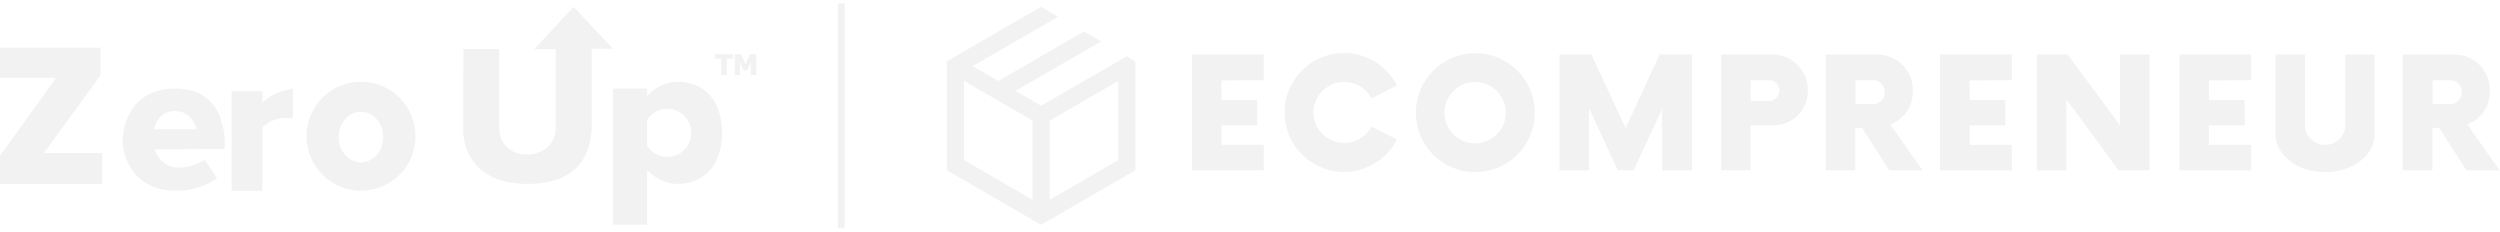
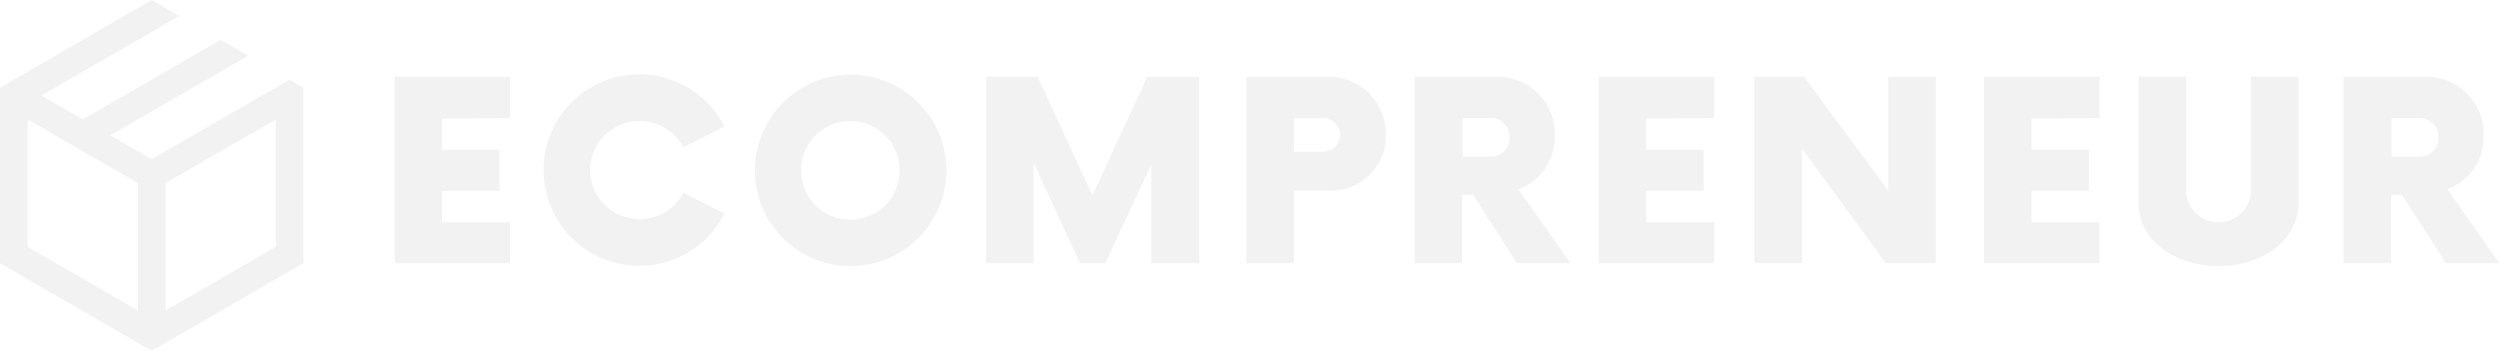
- <svg xmlns="http://www.w3.org/2000/svg" xmlns:xlink="http://www.w3.org/1999/xlink" width="367px" height="34px" viewBox="0 0 367 34" version="1.1">
-   <defs>
-     <path d="M105.901,10 L105.901,7.572 L105,7.572 L105,7 L107.569,7 L107.569,7.572 L106.667,7.572 L106.667,10 L105.901,10 Z M111,10 L110.238,10 L110.238,8.011 L109.683,9.295 L109.16,9.295 L108.605,8.011 L108.605,10 L107.884,10 L107.884,7 L108.767,7 L109.443,8.481 L110.117,7 L111,7 L111,10 Z" id="path-1" />
-   </defs>
-   <g id="Page-1" stroke="none" stroke-width="1" fill="none" fill-rule="evenodd">
-     <g id="Group-4" transform="translate(0, 1)">
-       <g id="logo" transform="translate(139, 0)" fill="#F2F2F2">
-         <path d="M26.41,7.26 L25.15,8 L23.89,8.72 L13.83,14.52 L10.06,12.34 L20.12,6.54 L22.63,5.08 L20.12,3.63 L17.61,5.08 L7.54,10.89 L3.77,8.71 L13.83,2.91 L16.35,1.45 L13.83,0 L11.32,1.45 L1.77635684e-15,8 L1.77635684e-15,24 L13.83,32 L27.67,24 L27.67,8 L26.41,7.26 Z M2.52,10.89 L12.58,16.7 L12.58,28.32 L2.52,22.51 L2.52,10.89 Z M25.15,22.51 L15.09,28.32 L15.09,16.7 L25.15,10.9 L25.15,22.51 Z" id="Shape" />
-         <polygon id="Path" points="40.32 10.81 40.32 13.67 45.56 13.67 45.56 17.41 40.32 17.41 40.32 20.27 46.52 20.27 46.52 24 36 24 36 7 46.52 7 46.52 10.77" />
-         <path d="M49.58,15.54 C49.56,11.5 52.318,7.976 56.244,7.024 C60.17,6.071 64.236,7.94 66.07,11.54 L62.33,13.44 C61.359,11.612 59.273,10.675 57.261,11.163 C55.25,11.651 53.825,13.441 53.8,15.51 C53.825,17.579 55.25,19.369 57.261,19.857 C59.273,20.345 61.359,19.408 62.33,17.58 L66.07,19.48 C64.236,23.08 60.17,24.949 56.244,23.996 C52.318,23.044 49.56,19.52 49.58,15.48 L49.58,15.54 Z" id="Path" />
-         <path d="M68.85,15.54 C68.85,10.719 72.759,6.81 77.58,6.81 C82.401,6.81 86.31,10.719 86.31,15.54 C86.31,20.361 82.401,24.27 77.58,24.27 C75.263,24.275 73.039,23.357 71.401,21.719 C69.763,20.081 68.845,17.857 68.85,15.54 Z M82.05,15.54 C82.05,13.055 80.035,11.04 77.55,11.04 C75.065,11.04 73.05,13.055 73.05,15.54 C73.05,18.025 75.065,20.04 77.55,20.04 C80.035,20.04 82.05,18.025 82.05,15.54 Z" id="Shape" />
-         <polygon id="Path" points="109.37 7 109.37 24 105 24 105 15 100.81 24 98.49 24 94.26 14.85 94.26 24 89.93 24 89.93 7 94.63 7 99.63 17.82 104.63 7" />
-         <path d="M126.39,12.28 C126.419,13.661 125.875,14.992 124.889,15.958 C123.902,16.923 122.56,17.438 121.18,17.38 L118,17.38 L118,24 L113.67,24 L113.67,7 L121.23,7 C122.618,7.005 123.946,7.567 124.916,8.559 C125.886,9.552 126.417,10.892 126.39,12.28 Z M122.23,12.28 C122.211,11.842 122.01,11.431 121.676,11.147 C121.343,10.863 120.906,10.73 120.47,10.78 L118,10.78 L118,13.84 L120.52,13.84 C120.95,13.867 121.374,13.721 121.695,13.433 C122.017,13.145 122.209,12.741 122.23,12.31 L122.23,12.28 Z" id="Shape" />
-         <path d="M143.23,24 L138.35,24 L134.35,17.77 L133.35,17.77 L133.35,24 L129.02,24 L129.02,7 L136.58,7 C137.99,6.997 139.341,7.565 140.325,8.575 C141.308,9.585 141.841,10.951 141.8,12.36 C141.861,14.537 140.524,16.509 138.48,17.26 L143.23,24 Z M137.67,12.53 C137.687,12.058 137.507,11.601 137.173,11.267 C136.839,10.933 136.382,10.753 135.91,10.77 L133.39,10.77 L133.39,14.28 L135.91,14.28 C136.374,14.299 136.825,14.127 137.158,13.804 C137.491,13.48 137.676,13.034 137.67,12.57 L137.67,12.53 Z" id="Shape" />
-         <polygon id="Path" points="150.14 10.81 150.14 13.67 155.38 13.67 155.38 17.41 150.14 17.41 150.14 20.27 156.34 20.27 156.34 24 145.8 24 145.8 7 156.34 7 156.34 10.77" />
-         <polygon id="Path" points="176.55 7 176.55 24 172 24 164.35 13.57 164.35 24 160 24 160 7 164.53 7 172.21 17.4 172.21 7" />
-         <polygon id="Path" points="185.27 10.81 185.27 13.67 190.51 13.67 190.51 17.41 185.27 17.41 185.27 20.27 191.48 20.27 191.48 24 180.94 24 180.94 7 191.48 7 191.48 10.77" />
-         <path d="M195.05,18.63 L195.05,7 L199.38,7 L199.38,17.81 C199.643,19.232 200.884,20.265 202.33,20.265 C203.776,20.265 205.017,19.232 205.28,17.81 L205.28,7 L209.61,7 L209.61,18.63 C209.61,21.8 206.41,24.27 202.33,24.27 C198.25,24.27 195.05,21.8 195.05,18.63 Z" id="Path" />
-         <path d="M227.94,24 L223.07,24 L219.07,17.77 L218.07,17.77 L218.07,24 L213.73,24 L213.73,7 L221.3,7 C222.709,6.997 224.059,7.565 225.041,8.576 C226.023,9.586 226.553,10.952 226.51,12.36 C226.572,14.534 225.24,16.506 223.2,17.26 L227.94,24 Z M222.39,12.53 C222.407,12.058 222.227,11.601 221.893,11.267 C221.559,10.933 221.102,10.753 220.63,10.77 L218.11,10.77 L218.11,14.28 L220.63,14.28 C221.094,14.299 221.545,14.127 221.878,13.804 C222.211,13.48 222.396,13.034 222.39,12.57 L222.39,12.53 Z" id="Shape" />
-       </g>
-       <path d="M123.5,0 L123.5,32" id="Line-3" stroke="#F2F2F2" stroke-linecap="square" fill-rule="nonzero" />
-       <g id="zeroup_logo" fill="#F2F2F2">
-         <polygon id="Path" points="0 6 0 10.429 8.237 10.429 0 21.856 0 26 15 26 15 21.459 6.427 21.459 14.748 10.094 14.748 6" />
-         <path d="M34,12.374 L34,27 L38.519,27 L38.519,17.661 C38.519,17.661 40.141,15.94 43,16.377 L43,12 C43,12 39.967,12.424 38.544,14.12 L38.544,12.387 L34,12.374 Z" id="Path" />
-         <path d="M25.733,12 C18.571,12 18,18.466 18,19.746 C18,21.027 18.906,27 25.882,27 C29.37,27 31.679,25.35 31.865,25.165 L30.053,22.456 C30.053,22.456 28.228,23.613 26.255,23.613 C24.281,23.613 23.077,22.222 22.729,20.916 L32.97,20.867 C32.97,20.867 33.876,12 25.733,12 Z M22.618,17.973 C22.618,17.973 23.002,15.3 25.659,15.3 C28.315,15.3 28.874,17.973 28.874,17.973 L22.618,17.973 Z" id="Shape" fill-rule="nonzero" />
-         <path d="M52.994,11 C48.583,11 45,14.582 45,19.006 C45,23.43 48.583,27 52.994,27 C57.404,27 61,23.418 61,19.006 C61,14.595 57.417,11 52.994,11 Z M52.981,22.844 C51.177,22.844 49.711,21.174 49.711,19.121 C49.711,17.069 51.177,15.398 52.981,15.398 C54.785,15.398 56.251,17.069 56.251,19.121 C56.251,21.174 54.785,22.844 52.981,22.844 Z" id="Shape" fill-rule="nonzero" />
-         <path d="M68.025,6.204 L73.298,6.204 L73.298,17.837 C73.298,19.833 74.683,21.683 77.381,21.683 C80.079,21.683 81.575,19.724 81.575,18.019 L81.575,6.204 L78.436,6.204 L84.2,0 L90,6.167 L86.861,6.167 L86.861,17.353 C86.861,20.788 85.548,26 77.455,26 C69.361,26 68,20.57 68,18.2 C68,15.83 68.025,6.204 68.025,6.204 Z" id="Path" />
-         <path d="M99.506,11 C95.916,11 93,14.355 93,18.506 C93,22.657 95.916,26 99.506,26 C103.097,26 106,23.527 106,18.506 C106,13.486 103.097,11 99.506,11 Z M97.953,22.033 C96.018,22.033 94.439,20.453 94.439,18.506 C94.439,16.559 96.018,14.967 97.953,14.967 C99.888,14.967 101.48,16.547 101.48,18.506 C101.48,20.465 99.901,22.033 97.953,22.033 Z" id="Shape" fill-rule="nonzero" />
-         <rect id="Rectangle" x="90" y="12" width="5" height="20" />
-         <g id="TM">
-           <use xlink:href="#path-1" />
-           <use xlink:href="#path-1" />
-         </g>
-       </g>
-     </g>
+ <svg xmlns="http://www.w3.org/2000/svg" height="32" viewBox="0 0 228 32" width="228">
+   <g fill="#f2f2f2" fill-rule="evenodd">
+     <path d="m26.41 7.26-1.26.74-1.26.72-10.06 5.8-3.77-2.18 10.06-5.8 2.51-1.46-2.51-1.45-2.51 1.45-10.07 5.81-3.77-2.18 10.06-5.8 2.52-1.46-2.52-1.45-2.51 1.45-11.32 6.55v16l13.83 8 13.84-8v-16zm-23.89 3.63 10.06 5.81v11.62l-10.06-5.81zm22.63 11.62-10.06 5.81v-11.62l10.06-5.8z" fill-rule="nonzero" />
+     <path d="m40.32 10.81v2.86h5.24v3.74h-5.24v2.86h6.2v3.73h-10.52v-17h10.52v3.77z" />
+     <path d="m49.58 15.54c-.02-4.04 2.738-7.564 6.664-8.516 3.926-.952 7.992.917 9.826 4.516l-3.74 1.9c-.971-1.828-3.057-2.765-5.069-2.277-2.011.488-3.436 2.277-3.461 4.347.025 2.069 1.45 3.859 3.461 4.347 2.011.488 4.098-.449 5.069-2.277l3.74 1.9c-1.834 3.6-5.9 5.469-9.826 4.516-3.926-.952-6.684-4.477-6.664-8.516z" />
+     <path d="m68.85 15.54c0-4.821 3.909-8.73 8.73-8.73s8.73 3.909 8.73 8.73-3.909 8.73-8.73 8.73c-2.317.005-4.541-.913-6.179-2.551s-2.556-3.862-2.551-6.179zm13.2 0c0-2.485-2.015-4.5-4.5-4.5s-4.5 2.015-4.5 4.5 2.015 4.5 4.5 4.5 4.5-2.015 4.5-4.5z" fill-rule="nonzero" />
+     <path d="m109.37 7v17h-4.37v-9l-4.19 9h-2.32l-4.23-9.15v9.15h-4.33v-17h4.7l5 10.82 5-10.82z" />
+     <path d="m126.39 12.28c.029 1.381-.515 2.712-1.501 3.678-.987.966-2.329 1.481-3.709 1.422h-3.18v6.62h-4.33v-17h7.56c1.388.005 2.716.567 3.686 1.559.97.993 1.501 2.333 1.474 3.721zm-4.16 0c-.019-.438-.22-.849-.554-1.133-.334-.284-.771-.417-1.206-.367h-2.47v3.06h2.52c.43.027.854-.119 1.175-.407.321-.288.514-.692.535-1.123z" fill-rule="nonzero" />
+     <path d="m143.23 24h-4.88l-4-6.23h-1v6.23h-4.33v-17l7.56 0c1.41-.003 2.761.565 3.745 1.575.984 1.01 1.516 2.376 1.475 3.785.061 2.177-1.276 4.149-3.32 4.9zm-5.56-11.47c.017-.472-.163-.929-.497-1.263s-.791-.514-1.263-.497h-2.52v3.51h2.52c.464.019.915-.153 1.248-.476.333-.323.518-.769.512-1.234z" fill-rule="nonzero" />
+     <path d="m150.14 10.81v2.86h5.24v3.74h-5.24v2.86h6.2v3.73h-10.54v-17h10.54v3.77z" />
+     <path d="m176.55 7v17h-4.55l-7.65-10.43v10.43h-4.35v-17h4.53l7.68 10.4v-10.4z" />
+     <path d="m185.27 10.81v2.86h5.24v3.74h-5.24v2.86h6.21v3.73h-10.54v-17h10.54v3.77z" />
+     <path d="m195.05 18.63v-11.63h4.33v10.81c.263 1.422 1.504 2.455 2.95 2.455s2.687-1.032 2.95-2.455v-10.81h4.33v11.63c0 3.17-3.2 5.64-7.28 5.64s-7.28-2.47-7.28-5.64z" />
+     <path d="m227.94 24h-4.87l-4-6.23h-1v6.23h-4.34v-17l7.57 0c1.409-.003 2.759.565 3.741 1.576.982 1.01 1.512 2.376 1.469 3.784.062 2.174-1.27 4.146-3.31 4.9zm-5.55-11.47c.017-.472-.163-.929-.497-1.263s-.791-.514-1.263-.497h-2.52v3.51h2.52c.464.019.915-.153 1.248-.476.333-.323.518-.769.512-1.234z" fill-rule="nonzero" />
  </g>
</svg>
